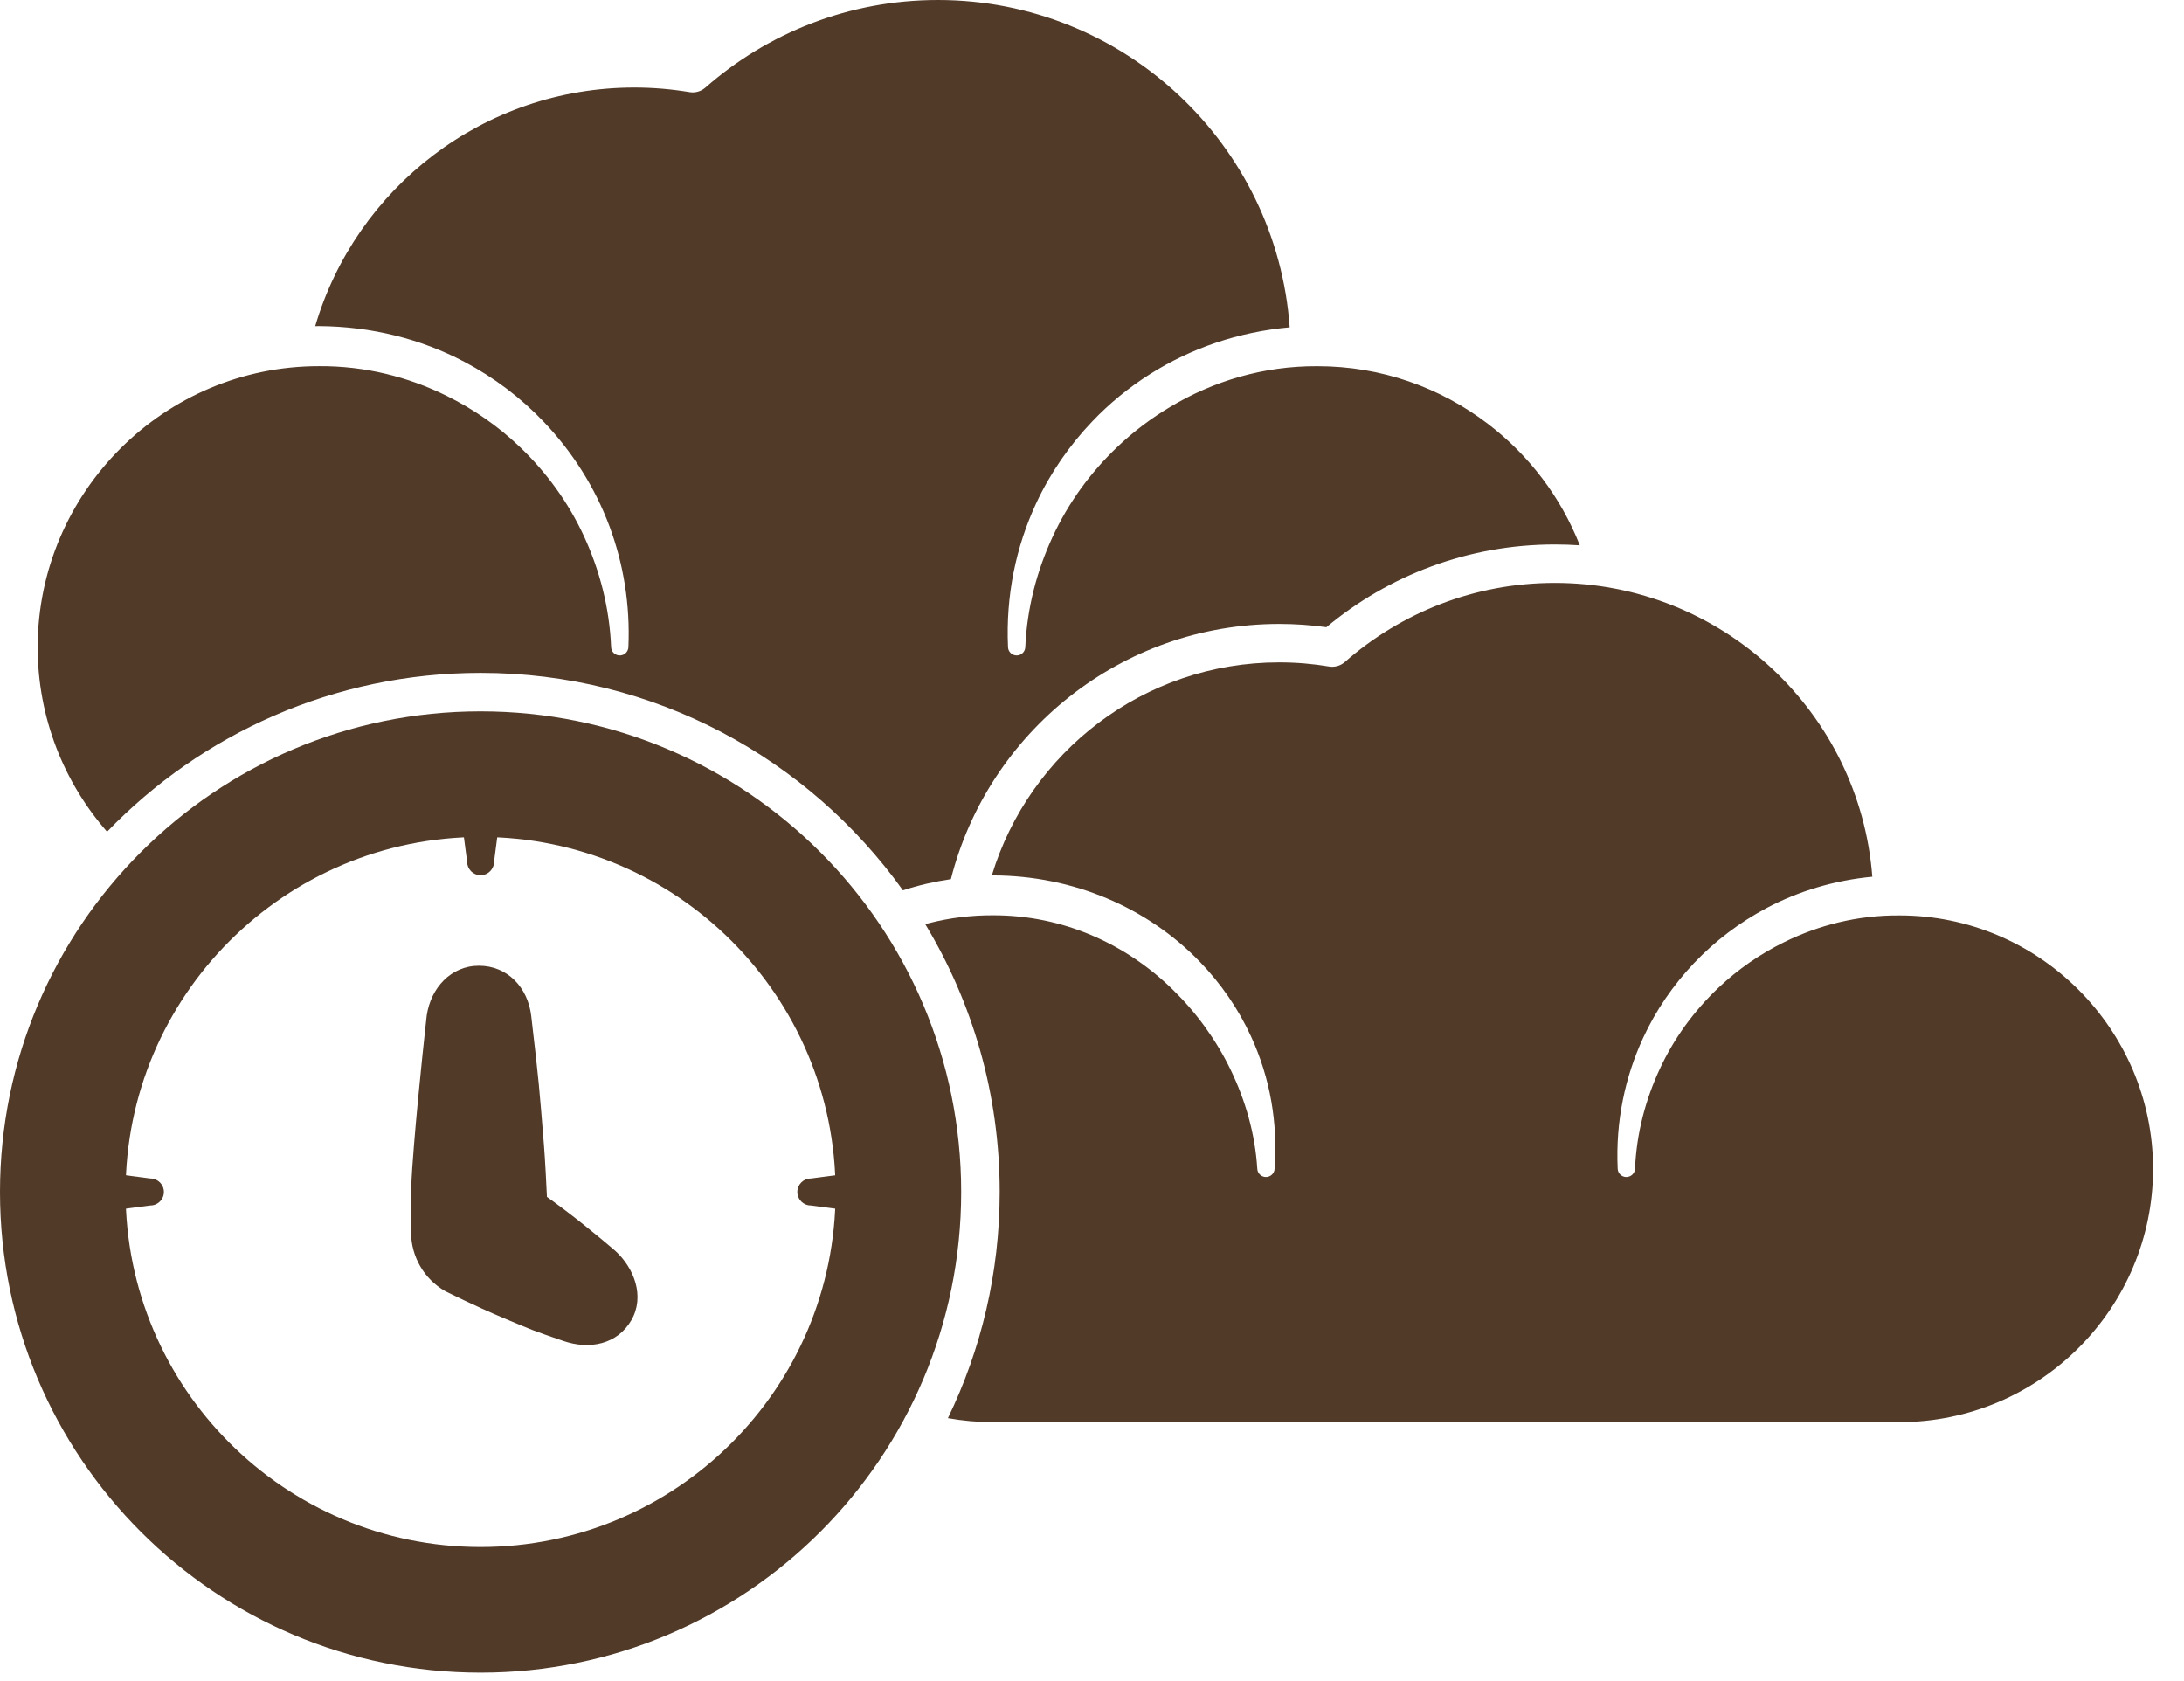
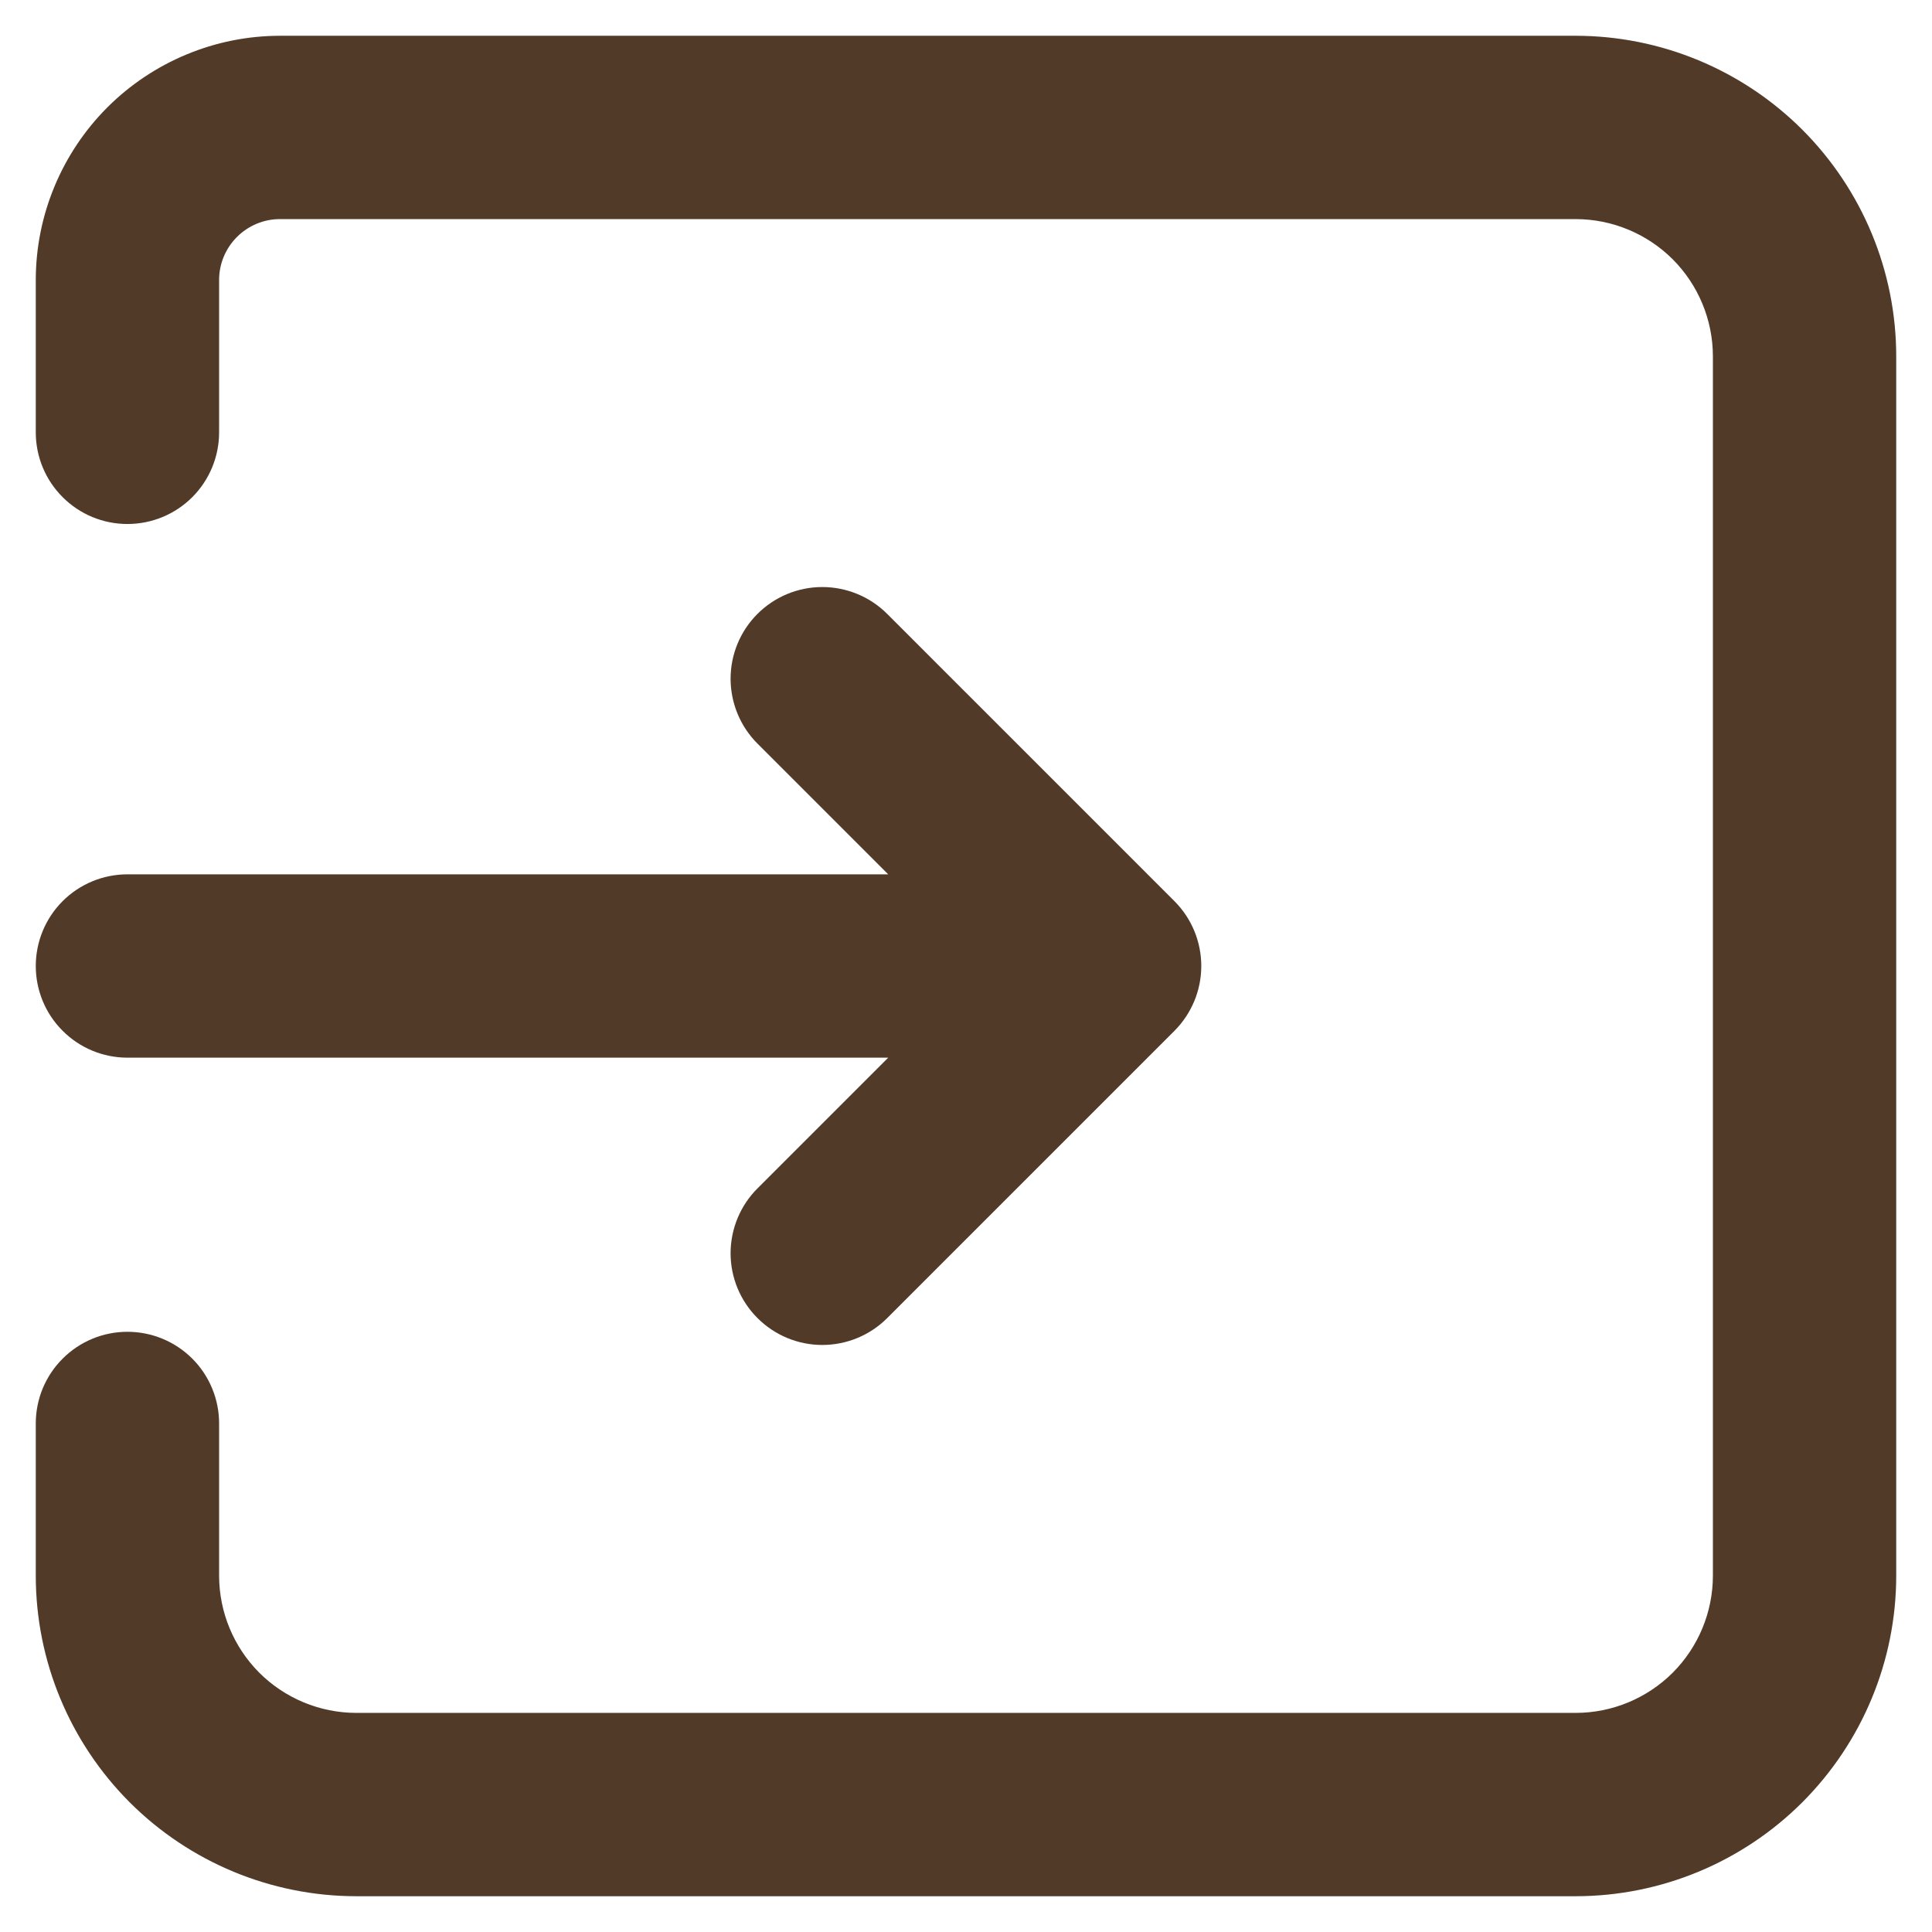
- <svg xmlns="http://www.w3.org/2000/svg" width="52" height="40" viewBox="0 0 52 40" fill="none">
-   <path fill-rule="evenodd" clip-rule="evenodd" d="M13.022 28.492C13.014 28.285 12.978 27.59 12.951 27.259C12.834 25.824 12.839 25.823 12.648 24.186C12.569 23.504 12.078 22.991 11.404 22.991C10.735 22.991 10.258 23.52 10.161 24.172C10.161 24.177 10.16 24.182 10.159 24.187C10.159 24.187 9.974 25.825 9.857 27.259C9.827 27.632 9.8 27.988 9.79 28.3C9.772 28.856 9.784 29.263 9.787 29.339C9.787 29.341 9.787 29.342 9.787 29.344C9.791 29.918 10.098 30.448 10.595 30.735C10.603 30.739 10.611 30.743 10.619 30.747C10.619 30.747 11.29 31.084 11.988 31.378C12.697 31.677 12.697 31.678 13.408 31.922C14.041 32.141 14.7 32.003 15.032 31.43C15.361 30.86 15.094 30.187 14.656 29.785C14.652 29.782 14.649 29.779 14.646 29.776C14.646 29.776 14.079 29.284 13.465 28.819C13.316 28.706 13.164 28.595 13.021 28.493L13.022 28.492Z" fill="#523A28" />
-   <path fill-rule="evenodd" clip-rule="evenodd" d="M10.985 19.466L11.122 20.515C11.122 20.692 11.265 20.836 11.443 20.836C11.62 20.836 11.763 20.692 11.763 20.515L11.9 19.466C11.9 19.214 11.695 19.009 11.443 19.009C11.191 19.009 10.985 19.214 10.985 19.466H10.985Z" fill="#523A28" />
-   <path fill-rule="evenodd" clip-rule="evenodd" d="M2.533 28.835L3.581 28.698C3.758 28.698 3.902 28.554 3.902 28.377C3.902 28.2 3.758 28.056 3.581 28.056L2.533 27.919C2.28 27.919 2.075 28.124 2.075 28.376C2.075 28.629 2.28 28.834 2.533 28.834V28.835Z" fill="#523A28" />
-   <path fill-rule="evenodd" clip-rule="evenodd" d="M11.443 16.935C5.127 16.935 0 22.062 0 28.377C0 34.693 5.127 39.82 11.443 39.82C17.758 39.82 22.885 34.693 22.885 28.377C22.885 22.062 17.758 16.935 11.443 16.935ZM11.443 19.925C16.108 19.925 19.895 23.712 19.895 28.377C19.895 33.042 16.107 36.829 11.443 36.829C6.778 36.829 2.99 33.042 2.99 28.377C2.99 23.712 6.778 19.925 11.443 19.925Z" fill="#523A28" />
-   <path fill-rule="evenodd" clip-rule="evenodd" d="M20.353 27.919L19.305 28.056C19.128 28.056 18.984 28.2 18.984 28.377C18.984 28.554 19.128 28.698 19.305 28.698L20.353 28.835C20.606 28.835 20.811 28.63 20.811 28.377C20.811 28.125 20.606 27.92 20.353 27.92V27.919Z" fill="#523A28" />
-   <path fill-rule="evenodd" clip-rule="evenodd" d="M22.029 22.001C22.061 21.992 22.093 21.984 22.124 21.976C22.61 21.852 23.119 21.788 23.642 21.79C25.307 21.786 26.804 22.47 27.91 23.547C28.194 23.823 28.455 24.122 28.688 24.444C28.921 24.767 29.128 25.108 29.302 25.471C29.648 26.188 29.88 26.971 29.935 27.815C29.935 27.929 30.028 28.021 30.142 28.021C30.255 28.021 30.348 27.929 30.348 27.815C30.387 27.27 30.36 26.739 30.27 26.224C30.176 25.685 30.013 25.169 29.79 24.682C29.486 24.018 29.068 23.414 28.564 22.893C27.324 21.612 25.565 20.846 23.642 20.841L23.615 20.841C24.505 17.907 27.233 15.769 30.457 15.769C30.861 15.769 31.258 15.803 31.643 15.867C31.779 15.89 31.917 15.851 32.02 15.76C33.356 14.588 35.105 13.877 37.019 13.877C41.006 13.877 44.279 16.961 44.579 20.872C43.678 20.958 42.826 21.213 42.063 21.617C41.417 21.959 40.833 22.403 40.334 22.928C39.84 23.45 39.427 24.049 39.123 24.707C38.686 25.651 38.466 26.707 38.516 27.815C38.516 27.929 38.609 28.021 38.722 28.021C38.836 28.021 38.929 27.929 38.929 27.815C38.968 26.969 39.181 26.176 39.517 25.452C39.858 24.715 40.338 24.061 40.919 23.512C41.38 23.076 41.905 22.713 42.479 22.43C43.307 22.022 44.236 21.786 45.222 21.793C46.884 21.792 48.389 22.467 49.481 23.556C50.575 24.646 51.258 26.15 51.264 27.815C51.264 31.149 48.556 33.856 45.222 33.856H23.643C23.276 33.856 22.918 33.824 22.569 33.761C23.359 32.133 23.802 30.306 23.802 28.377C23.802 26.045 23.154 23.863 22.03 22.001L22.029 22.001Z" fill="#523A28" />
-   <path fill-rule="evenodd" clip-rule="evenodd" d="M2.549 19.801C1.52 18.623 0.896 17.083 0.896 15.398C0.902 13.551 1.659 11.882 2.872 10.673C4.084 9.465 5.753 8.716 7.597 8.717C8.691 8.71 9.722 8.972 10.639 9.426C11.275 9.74 11.857 10.145 12.366 10.629C13.008 11.239 13.537 11.966 13.912 12.783C14.279 13.584 14.51 14.463 14.55 15.398C14.55 15.512 14.642 15.604 14.756 15.604C14.87 15.604 14.962 15.512 14.962 15.398C15.005 14.391 14.844 13.424 14.513 12.534C14.165 11.6 13.627 10.757 12.95 10.046C12.404 9.471 11.763 8.986 11.055 8.613C10.023 8.069 8.844 7.771 7.597 7.763C7.566 7.763 7.536 7.763 7.505 7.764C8.472 4.482 11.51 2.084 15.103 2.084C15.551 2.084 15.99 2.122 16.417 2.193C16.553 2.216 16.691 2.176 16.794 2.086C18.273 0.787 20.211 0 22.331 0C26.762 0 30.396 3.439 30.707 7.792C29.494 7.9 28.362 8.287 27.385 8.904C26.878 9.224 26.414 9.604 26.003 10.036C25.459 10.608 25.004 11.264 24.669 11.986C24.188 13.021 23.946 14.181 24 15.398C24 15.512 24.092 15.604 24.206 15.604C24.32 15.604 24.412 15.512 24.412 15.398C24.455 14.463 24.69 13.586 25.059 12.787C25.435 11.971 25.964 11.247 26.605 10.638C26.987 10.275 27.41 9.956 27.865 9.685C28.89 9.072 30.084 8.711 31.365 8.718C32.891 8.716 34.299 9.229 35.426 10.09C36.397 10.83 37.161 11.828 37.614 12.982C37.417 12.969 37.219 12.962 37.019 12.962C34.95 12.962 33.054 13.702 31.58 14.932C31.213 14.88 30.838 14.854 30.456 14.854C26.691 14.854 23.526 17.44 22.64 20.93C22.248 20.987 21.866 21.076 21.498 21.196C19.255 18.062 15.586 16.019 11.443 16.019C7.952 16.019 4.796 17.47 2.548 19.802L2.549 19.801Z" fill="#523A28" />
+ <svg xmlns="http://www.w3.org/2000/svg" width="27" height="27" viewBox="0 0 27 27" fill="none">
+   <path d="M22.023 26H4.977C3.922 25.999 2.912 25.579 2.166 24.834C1.421 24.088 1.001 23.078 1 22.023L1 19.893C1 19.686 1.082 19.487 1.229 19.341C1.375 19.194 1.574 19.112 1.781 19.112C1.988 19.112 2.187 19.194 2.334 19.341C2.48 19.487 2.562 19.686 2.562 19.893V22.023C2.563 22.663 2.818 23.277 3.27 23.73C3.723 24.182 4.337 24.437 4.977 24.438H22.023C22.663 24.437 23.277 24.182 23.73 23.73C24.182 23.277 24.437 22.663 24.438 22.023V4.977C24.437 4.337 24.182 3.723 23.73 3.27C23.277 2.818 22.663 2.563 22.023 2.562H3.911C3.554 2.562 3.211 2.705 2.958 2.958C2.705 3.211 2.562 3.554 2.562 3.911V6.042C2.562 6.249 2.48 6.448 2.334 6.594C2.187 6.741 1.988 6.823 1.781 6.823C1.574 6.823 1.375 6.741 1.229 6.594C1.082 6.448 1 6.249 1 6.042V3.911C1.001 3.14 1.309 2.4 1.854 1.854C2.4 1.309 3.14 1.001 3.911 1H22.023C23.078 1.001 24.088 1.421 24.834 2.166C25.579 2.912 25.999 3.922 26 4.977V22.023C25.999 23.078 25.579 24.088 24.834 24.834C24.088 25.579 23.078 25.999 22.023 26Z" fill="#523A28" stroke="#523A28" />
+   <path d="M16.06 12.948L12.044 8.932C11.898 8.786 11.699 8.704 11.491 8.704C11.284 8.704 11.085 8.787 10.939 8.933C10.792 9.08 10.71 9.279 10.71 9.486C10.711 9.694 10.793 9.893 10.94 10.039L13.62 12.719H1.781C1.574 12.719 1.375 12.801 1.229 12.947C1.082 13.094 1 13.293 1 13.5C1 13.707 1.082 13.906 1.229 14.052C1.375 14.199 1.574 14.281 1.781 14.281H13.62L10.94 16.961C10.793 17.107 10.711 17.306 10.71 17.513C10.71 17.721 10.792 17.919 10.939 18.066C11.085 18.213 11.284 18.296 11.491 18.296C11.699 18.296 11.898 18.214 12.044 18.068L16.06 14.052C16.206 13.905 16.288 13.707 16.288 13.5C16.288 13.293 16.206 13.094 16.06 12.948Z" fill="#523A28" stroke="#523A28" />
</svg>
